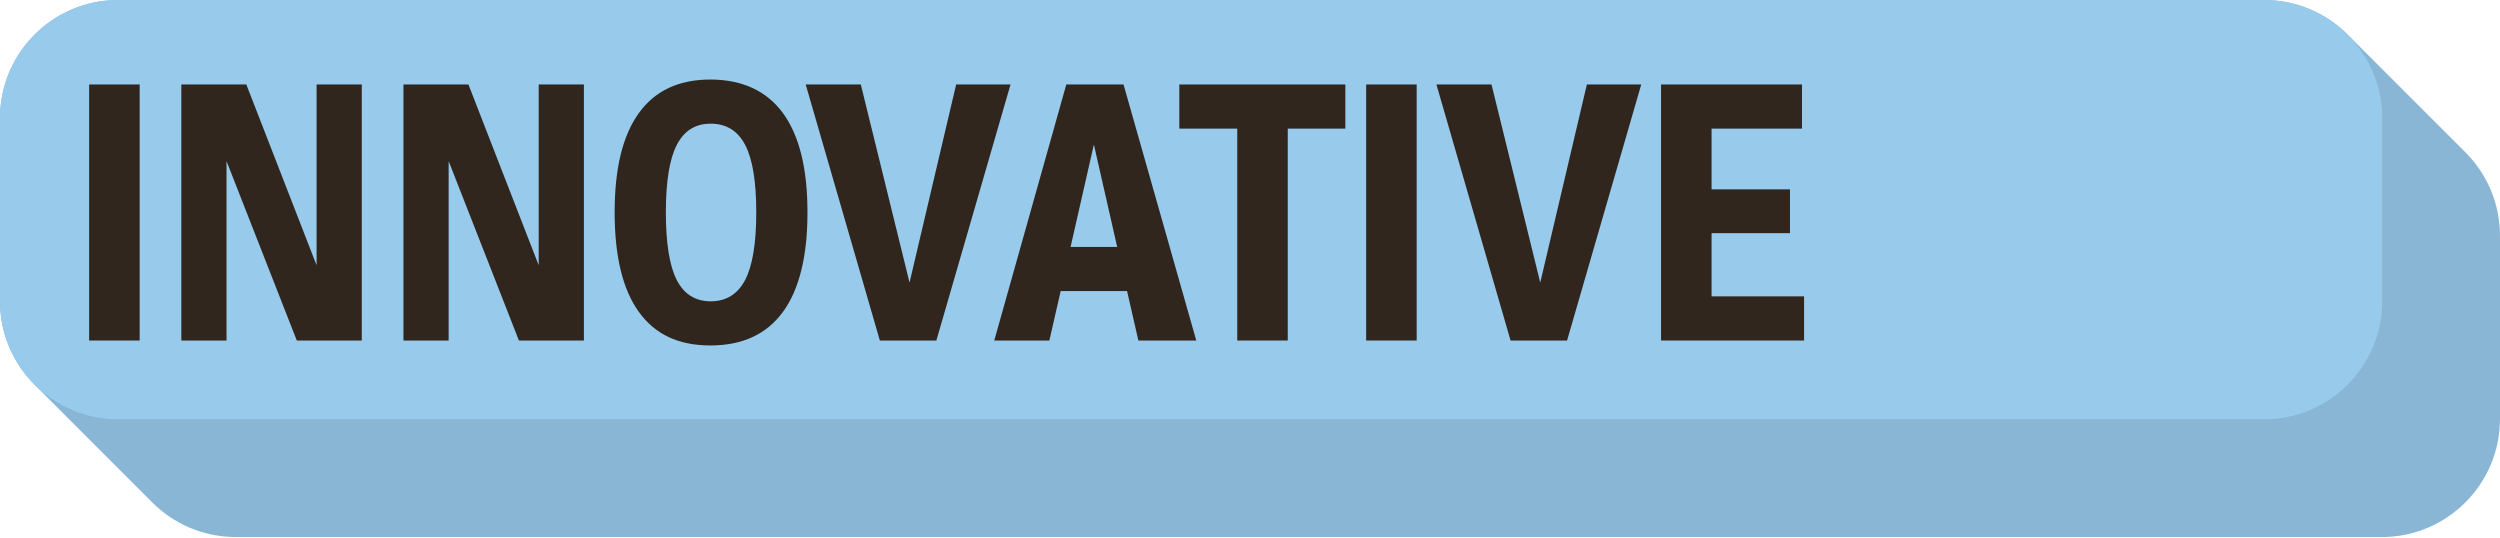
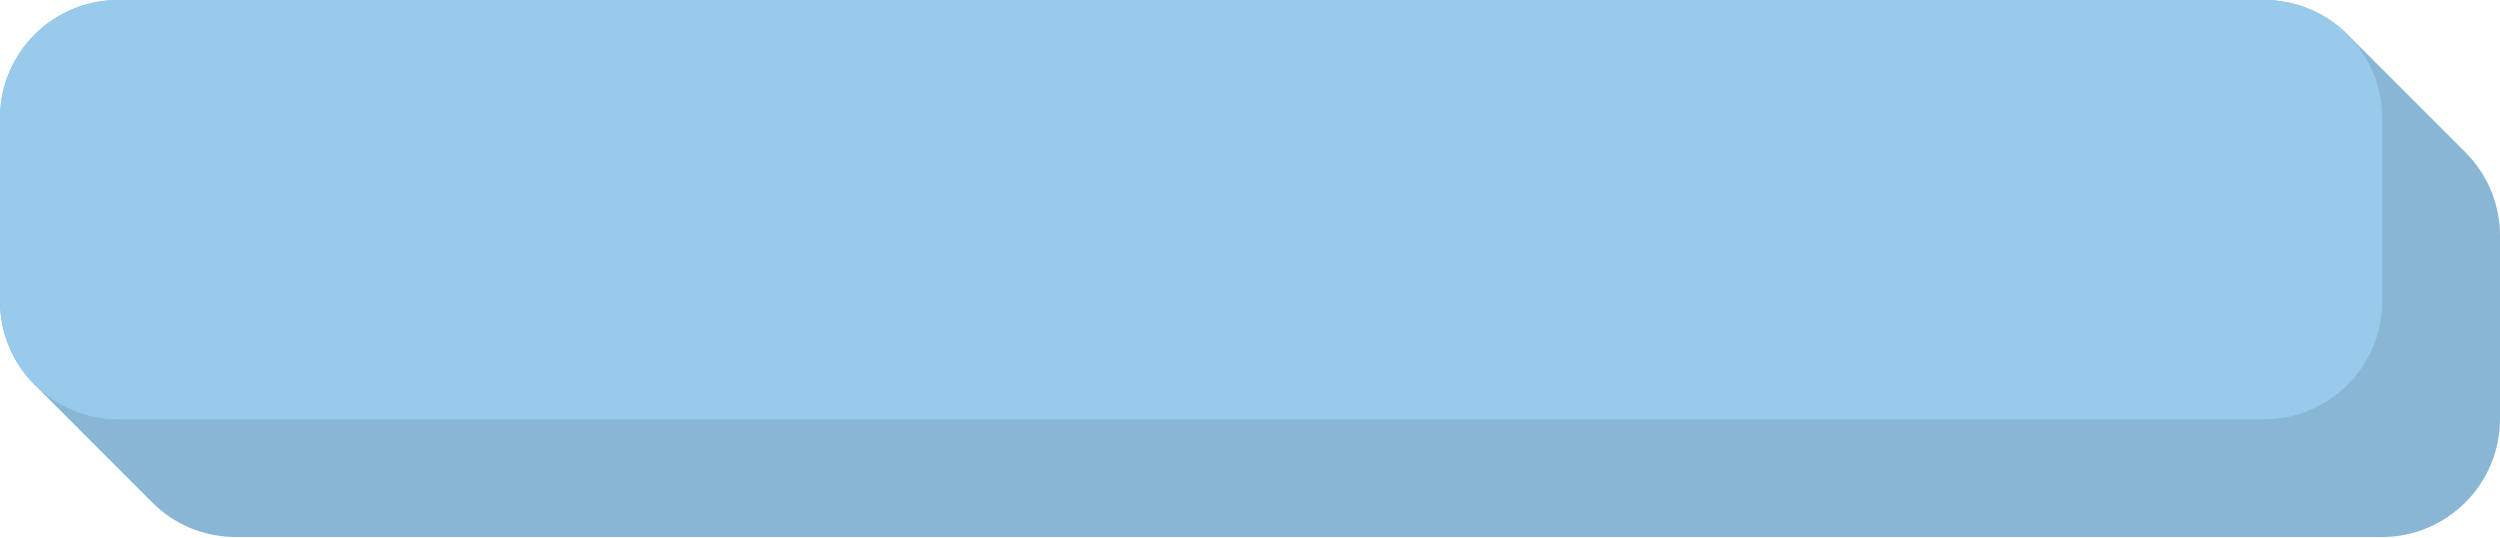
<svg xmlns="http://www.w3.org/2000/svg" viewBox="0 0 931.02 200">
  <defs>
    <style>
      .cls-1 {
        fill: #30261d;
      }

      .cls-2 {
        fill: #97caeb;
      }

      .cls-3 {
        fill: #88b6d4;
      }
    </style>
  </defs>
  <g id="Box">
    <path class="cls-3" d="M886.99,200c24.32,0,44.03-19.71,44.03-44.03v-68.15c0-12.14-4.92-23.14-12.88-31.1h0s0,0,0,0l-43.85-43.83h0c-7.96-7.96-18.95-12.88-31.09-12.88H43.98c-10.55,0-20.24,3.72-27.82,9.91C6.3,17.98,0,30.24,0,43.98v68.2c0,12.14,4.92,23.13,12.88,31.09,0,0,0,0,0,0l43.82,43.83h0s0,.01,0,.01c7.96,7.96,18.95,12.88,31.1,12.88h799.18Z" />
    <rect class="cls-2" y="0" width="887.17" height="156.16" rx="44.03" ry="44.03" />
  </g>
  <g id="Text">
    <g>
-       <path class="cls-1" d="M33.2,31.46h18.81v95.35h-18.81V31.46Z" />
-       <path class="cls-1" d="M117.9,31.46h16.83v95.35h-24.2l-26.17-66.81v66.81h-16.83V31.46h24.2l26.17,67.34V31.46Z" />
-       <path class="cls-1" d="M200.62,31.46h16.83v95.35h-24.2l-26.17-66.81v66.81h-16.83V31.46h24.2l26.17,67.34V31.46Z" />
-       <path class="cls-1" d="M237.91,116.16c-6.01-8.33-9.01-20.69-9.01-37.09s3-28.63,9.01-36.96c6-8.33,14.88-12.49,26.63-12.49s20.93,4.17,27.03,12.49c6.09,8.33,9.14,20.65,9.14,36.96s-3.05,28.76-9.14,37.09c-6.1,8.33-15.1,12.49-27.03,12.49s-20.63-4.16-26.63-12.49ZM277.5,104.26c2.76-5.3,4.14-13.7,4.14-25.19s-1.38-19.86-4.14-25.12c-2.76-5.26-7.04-7.89-12.82-7.89s-9.91,2.63-12.63,7.89c-2.72,5.26-4.08,13.63-4.08,25.12s1.36,19.99,4.08,25.25c2.72,5.26,6.92,7.89,12.63,7.89s10.06-2.65,12.82-7.96Z" />
-       <path class="cls-1" d="M356.08,31.46h20.25l-27.62,95.35h-21.04l-27.62-95.35h20.52l18.15,73.78,17.36-73.78Z" />
-       <path class="cls-1" d="M423.94,126.81l-4.21-18.41h-24.73l-4.21,18.41h-20.52l26.83-95.35h21.31l27.09,95.35h-21.57ZM398.69,91.96h17.36l-8.68-38.14-8.68,38.14Z" />
-       <path class="cls-1" d="M501.01,31.46v16.44h-21.44v78.91h-18.81V47.9h-21.57v-16.44h61.81Z" />
-       <path class="cls-1" d="M508.77,31.46h18.81v95.35h-18.81V31.46Z" />
-       <path class="cls-1" d="M590.96,31.46h20.25l-27.62,95.35h-21.04l-27.62-95.35h20.52l18.15,73.78,17.36-73.78Z" />
-       <path class="cls-1" d="M637.39,110.37h34.46v16.44h-53.26V31.46h52.48v16.44h-33.67v22.62h29.2v16.31h-29.2v23.54Z" />
+     
    </g>
  </g>
</svg>
